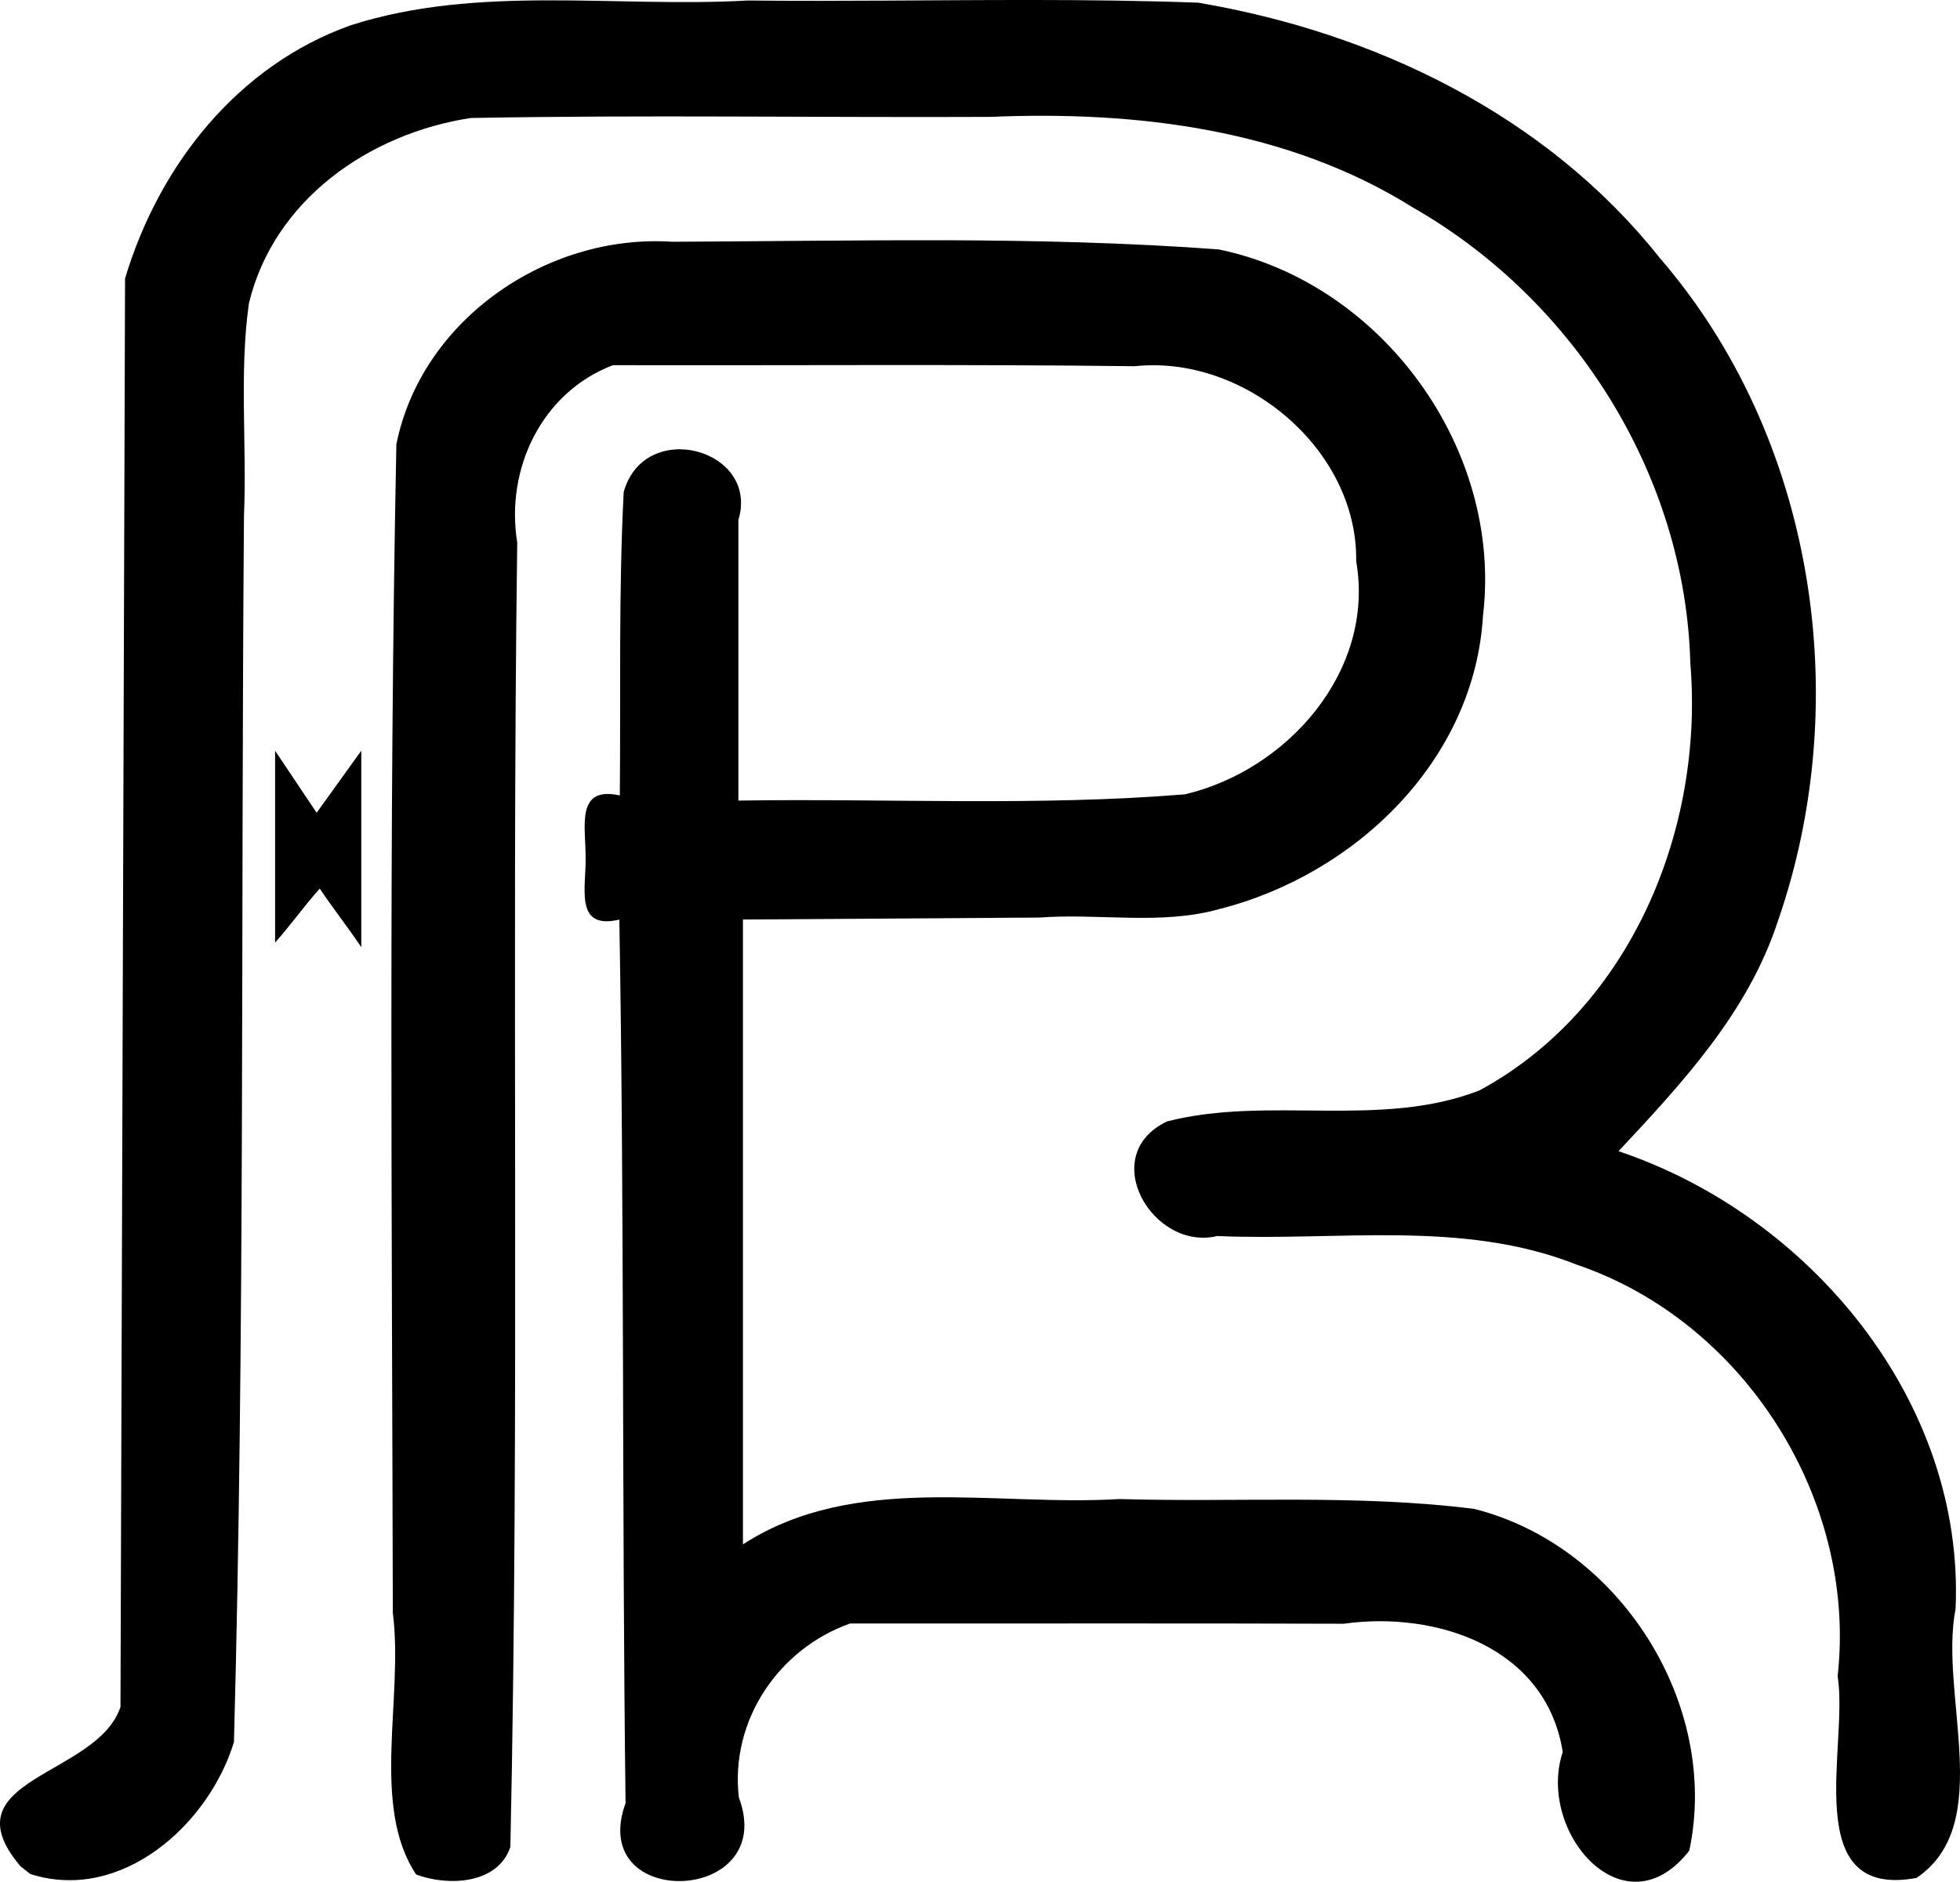
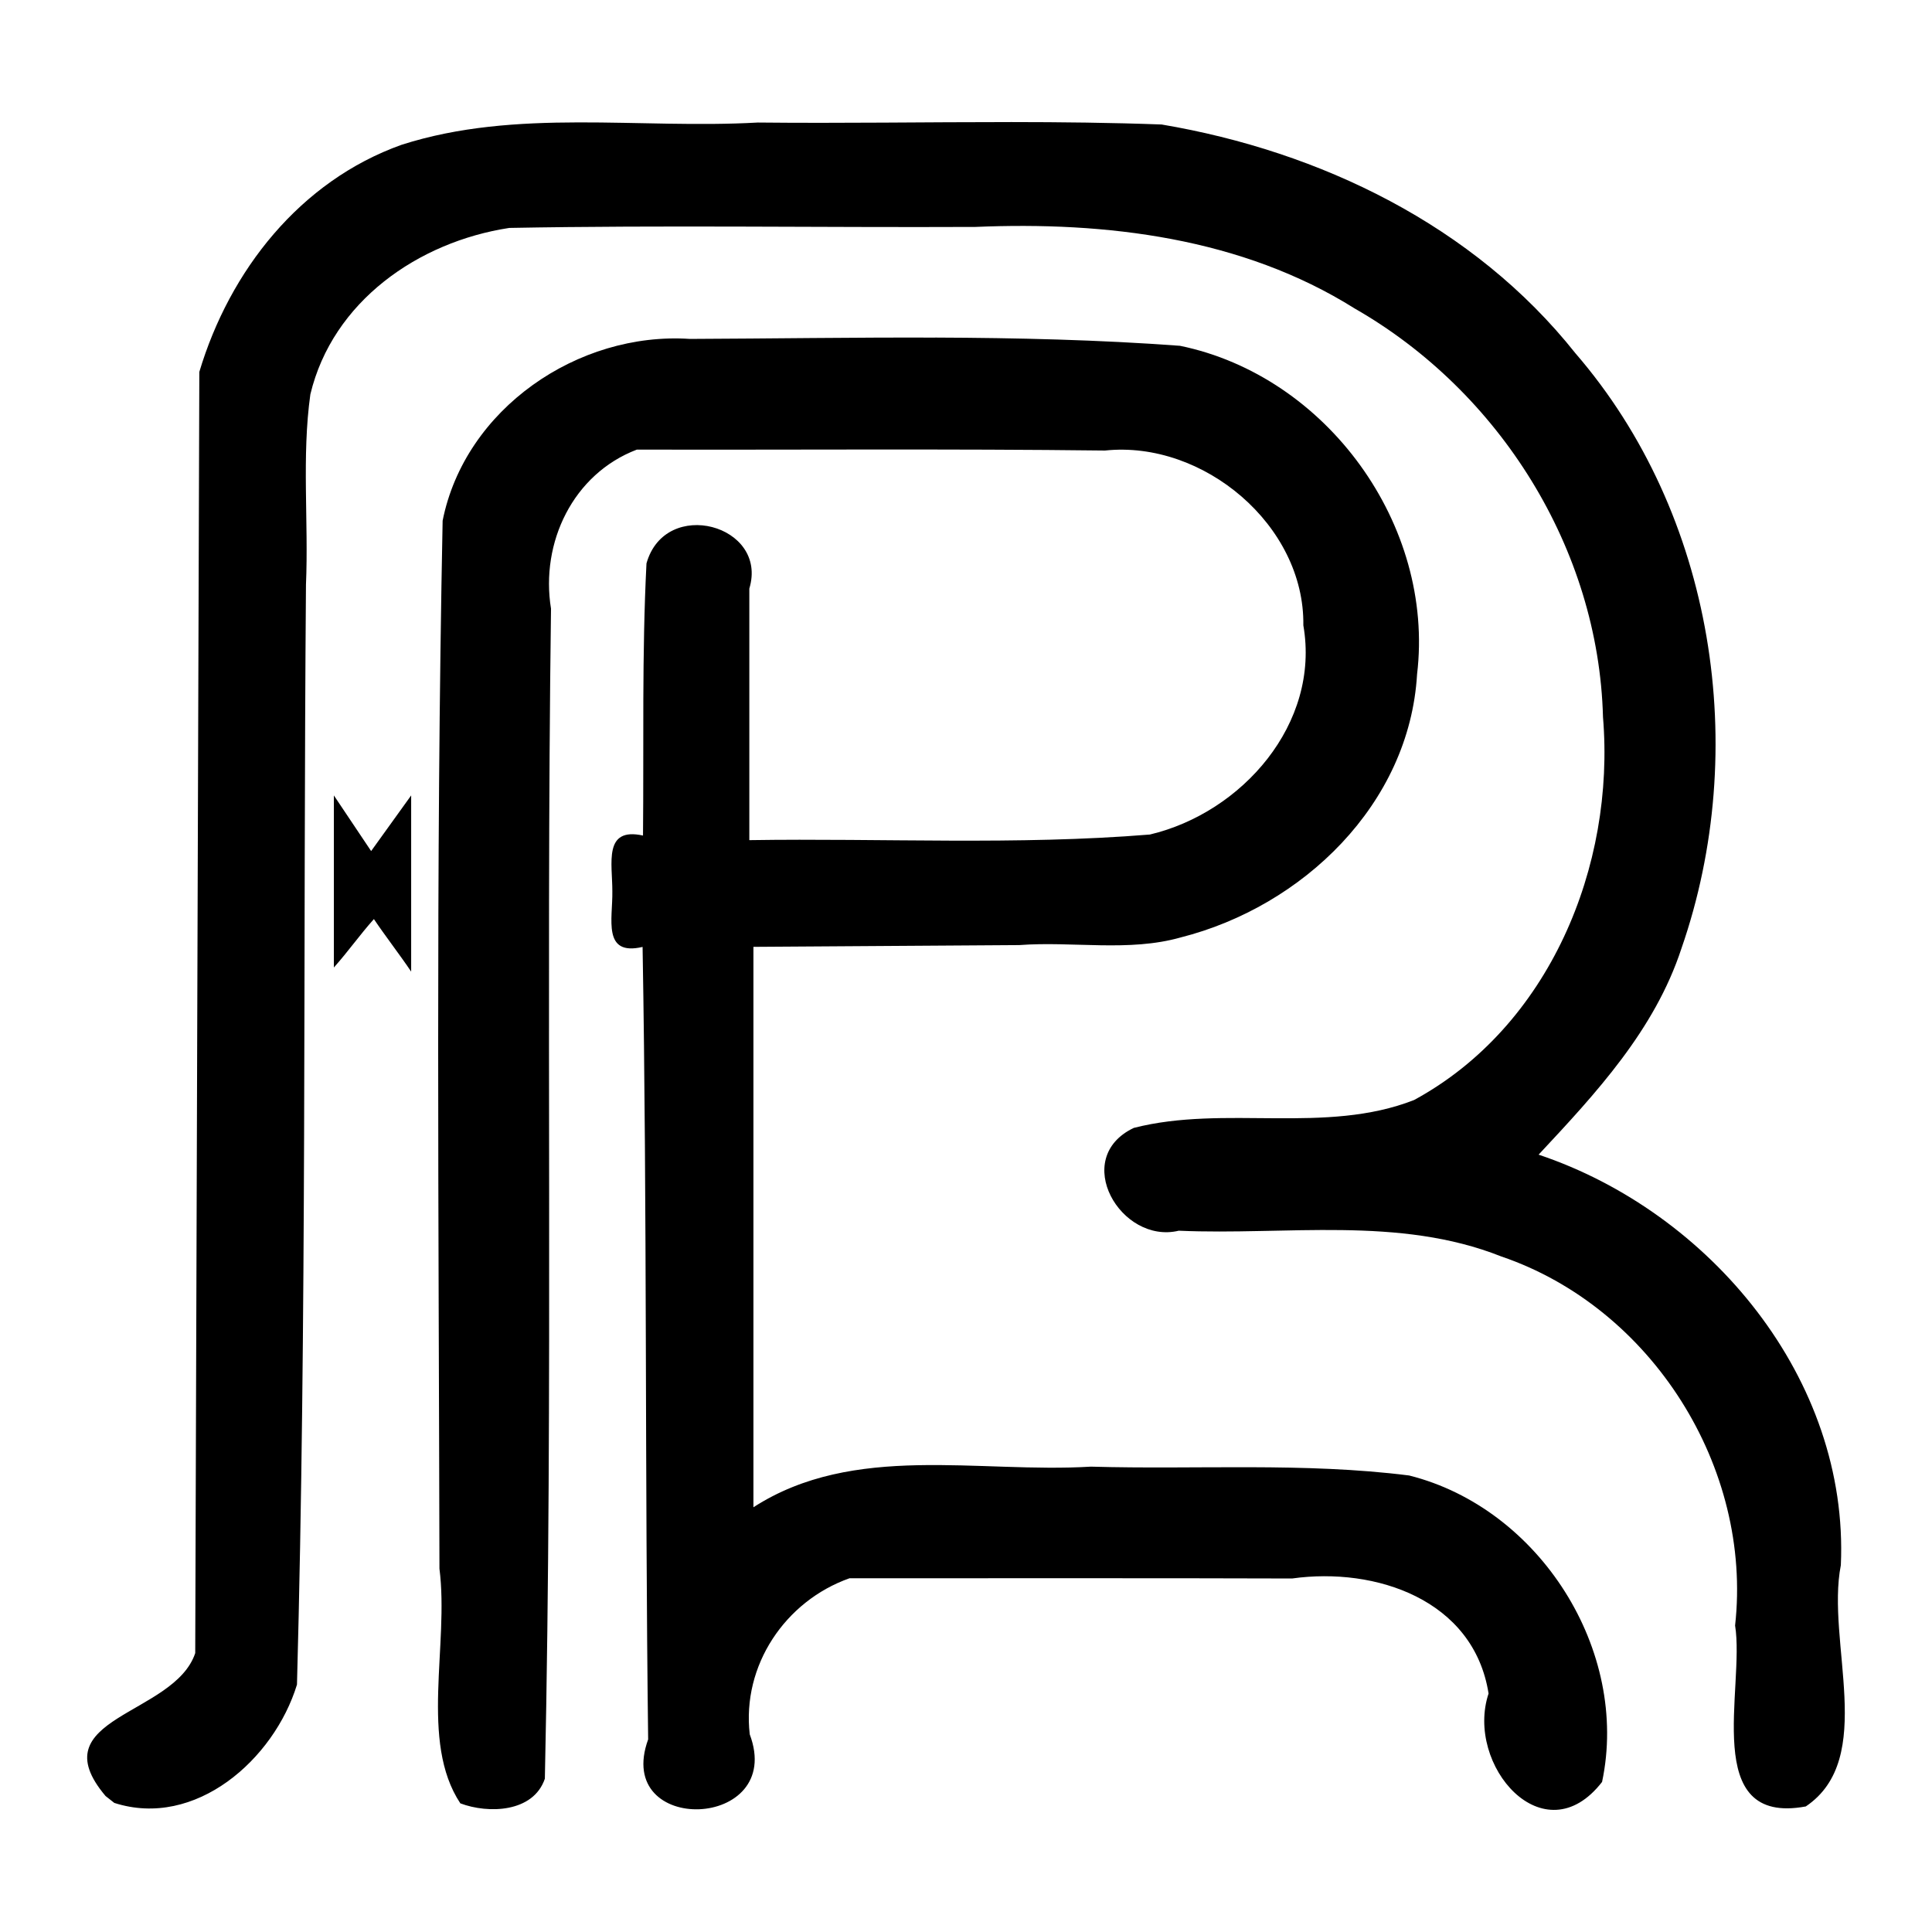
- <svg xmlns="http://www.w3.org/2000/svg" width="113.718mm" height="109.202mm" viewBox="0 0 113.718 109.202" version="1.1" id="svg4867" xml:space="preserve">
+ <svg xmlns="http://www.w3.org/2000/svg" width="125mm" height="125mm" viewBox="0 0 125 125" version="1.1" id="svg4867" xml:space="preserve">
  <defs id="defs4864" />
  <g id="layer1" transform="translate(-34.83977,-66.43515)">
-     <path id="path5066" style="fill:#000000;stroke-width:0.265" d="m 94.57,66.435 c -5.447,-0.003 -10.903,0.086 -16.343,0.029 -7.664,0.435 -15.617,-0.938 -23.043,1.439 -6.572,2.344 -11.129,8.146 -13.089,14.695 -0.088,27.632 -0.176,55.264 -0.265,82.895 -1.358,4.065 -10.128,4.125 -5.802,9.245 l 0.566,0.446 c 5.235,1.687 10.336,-2.804 11.819,-7.655 0.642,-23.709 0.394,-47.444 0.582,-71.164 0.174,-4.091 -0.28,-8.293 0.284,-12.316 1.443,-6.022 6.991,-9.868 12.871,-10.766 10.032,-0.188 20.112,-0.019 30.159,-0.065 8.442,-0.358 17.239,0.696 24.53,5.273 9.388,5.371 15.789,15.56 16.073,26.438 0.802,9.663 -3.477,20.025 -12.22,24.777 -5.735,2.252 -12.242,0.294 -18.14,1.806 -4.108,1.963 -0.832,7.551 2.912,6.651 6.968,0.308 14.238,-0.97 20.868,1.666 9.735,3.311 16.266,13.659 15.127,23.877 0.65,4.033 -2.275,12.975 4.574,11.707 4.617,-3.109 1.292,-10.635 2.268,-15.612 0.54,-12.038 -8.456,-22.841 -19.555,-26.559 3.707,-3.968 7.513,-8.056 9.243,-13.345 4.466,-12.862 2.139,-28.096 -6.863,-38.508 -6.563,-8.264 -16.502,-13.062 -26.768,-14.798 -3.255,-0.12 -6.52,-0.155 -9.788,-0.157 z M 89.698,80.38 c -5.289,-0.019 -10.582,0.064 -15.864,0.085 -7.24,-0.479 -14.553,4.522 -15.997,11.76 -0.452,22.596 -0.249,45.203 -0.206,67.804 0.633,4.942 -1.301,11.182 1.352,15.185 1.81,0.682 4.725,0.598 5.468,-1.596 0.544,-25.227 0.062,-50.469 0.398,-75.701 -0.696,-4.275 1.426,-8.719 5.556,-10.291 10.095,0.025 20.191,-0.06 30.285,0.061 6.357,-0.674 12.928,4.835 12.835,11.31 1.107,6.363 -3.971,12.123 -9.929,13.534 -8.604,0.702 -17.279,0.23 -25.916,0.363 V 96.616 c 1.248,-4.121 -5.439,-5.946 -6.654,-1.629 -0.3,5.863 -0.168,11.739 -0.225,17.608 -2.581,-0.566 -1.977,1.8 -1.984,3.604 0.034,1.77 -0.667,4.217 1.957,3.602 0.295,17.089 0.147,34.182 0.36,51.272 -2.278,6.28 8.907,5.884 6.573,-0.327 -0.515,-4.457 2.294,-8.626 6.456,-10.098 9.545,0.008 19.091,-0.018 28.636,0.015 5.396,-0.756 11.752,1.371 12.71,7.442 -1.538,4.631 3.581,10.574 7.343,5.721 1.8,-8.5 -4.044,-17.711 -12.48,-19.827 -6.81,-0.861 -13.736,-0.374 -20.595,-0.572 -7.258,0.442 -15.332,-1.566 -21.832,2.628 v -36.259 c 5.732,-0.038 11.463,-0.076 17.195,-0.114 3.467,-0.26 7.095,0.457 10.449,-0.495 7.891,-1.996 14.801,-8.622 15.294,-17.028 1.153,-9.66 -5.846,-19.302 -15.341,-21.251 -5.269,-0.39 -10.555,-0.512 -15.845,-0.532 z M 50.8,110 v 11.134 c 0.954,-1.073 1.635,-2.061 2.59,-3.134 0.656,0.984 1.755,2.416 2.411,3.4 V 110 l -2.59,3.6 z" />
+     <path id="path5066" style="fill:#000000;stroke-width:0.265" d="m 100.211,74.334 c -5.447,-0.003 -10.903,0.086 -16.343,0.029 -7.664,0.435 -15.617,-0.938 -23.043,1.439 -6.572,2.344 -11.129,8.146 -13.089,14.695 -0.088,27.632 -0.176,55.264 -0.265,82.895 -1.358,4.065 -10.128,4.125 -5.802,9.245 l 0.566,0.446 c 5.235,1.687 10.336,-2.804 11.819,-7.655 0.642,-23.709 0.394,-47.444 0.582,-71.164 0.174,-4.091 -0.28,-8.293 0.284,-12.316 1.443,-6.022 6.991,-9.868 12.871,-10.766 10.032,-0.188 20.112,-0.019 30.159,-0.065 8.442,-0.358 17.239,0.696 24.53,5.273 9.388,5.371 15.789,15.56 16.073,26.438 0.802,9.663 -3.477,20.025 -12.22,24.777 -5.735,2.252 -12.242,0.294 -18.14,1.806 -4.108,1.963 -0.832,7.551 2.912,6.651 6.968,0.308 14.238,-0.97 20.868,1.666 9.735,3.311 16.266,13.659 15.127,23.877 0.65,4.033 -2.275,12.975 4.574,11.707 4.617,-3.109 1.292,-10.635 2.268,-15.612 0.54,-12.038 -8.456,-22.841 -19.555,-26.559 3.707,-3.968 7.513,-8.056 9.243,-13.345 4.466,-12.862 2.139,-28.096 -6.863,-38.508 -6.563,-8.264 -16.502,-13.062 -26.768,-14.798 -3.255,-0.12 -6.52,-0.155 -9.788,-0.157 z m -4.872,13.944 c -5.289,-0.019 -10.582,0.064 -15.864,0.085 -7.24,-0.479 -14.553,4.522 -15.997,11.76 -0.452,22.596 -0.249,45.203 -0.206,67.804 0.633,4.942 -1.301,11.182 1.352,15.185 1.81,0.682 4.725,0.598 5.468,-1.596 0.544,-25.227 0.062,-50.469 0.398,-75.701 -0.696,-4.275 1.426,-8.719 5.556,-10.291 10.095,0.025 20.191,-0.06 30.285,0.061 6.357,-0.674 12.928,4.835 12.835,11.31 1.107,6.363 -3.971,12.123 -9.929,13.534 -8.604,0.702 -17.279,0.23 -25.916,0.363 v -16.276 c 1.248,-4.121 -5.439,-5.946 -6.654,-1.629 -0.3,5.863 -0.168,11.739 -0.225,17.608 -2.581,-0.566 -1.977,1.8 -1.984,3.604 0.034,1.77 -0.667,4.217 1.957,3.602 0.295,17.089 0.147,34.182 0.36,51.272 -2.278,6.28 8.907,5.884 6.573,-0.327 -0.515,-4.457 2.294,-8.626 6.456,-10.098 9.545,0.008 19.091,-0.018 28.636,0.015 5.396,-0.756 11.752,1.371 12.71,7.442 -1.538,4.631 3.581,10.574 7.343,5.721 1.8,-8.5 -4.044,-17.711 -12.48,-19.827 -6.81,-0.861 -13.736,-0.374 -20.595,-0.572 -7.258,0.442 -15.332,-1.566 -21.832,2.628 v -36.259 c 5.732,-0.038 11.463,-0.076 17.195,-0.114 3.467,-0.26 7.095,0.457 10.449,-0.495 7.891,-1.996 14.801,-8.622 15.294,-17.028 1.153,-9.66 -5.846,-19.302 -15.341,-21.251 -5.269,-0.39 -10.555,-0.512 -15.845,-0.532 z M 56.441,117.899 v 11.134 c 0.954,-1.073 1.635,-2.061 2.59,-3.134 0.656,0.984 1.755,2.416 2.411,3.4 v -11.4 l -2.59,3.6 z" />
  </g>
</svg>
